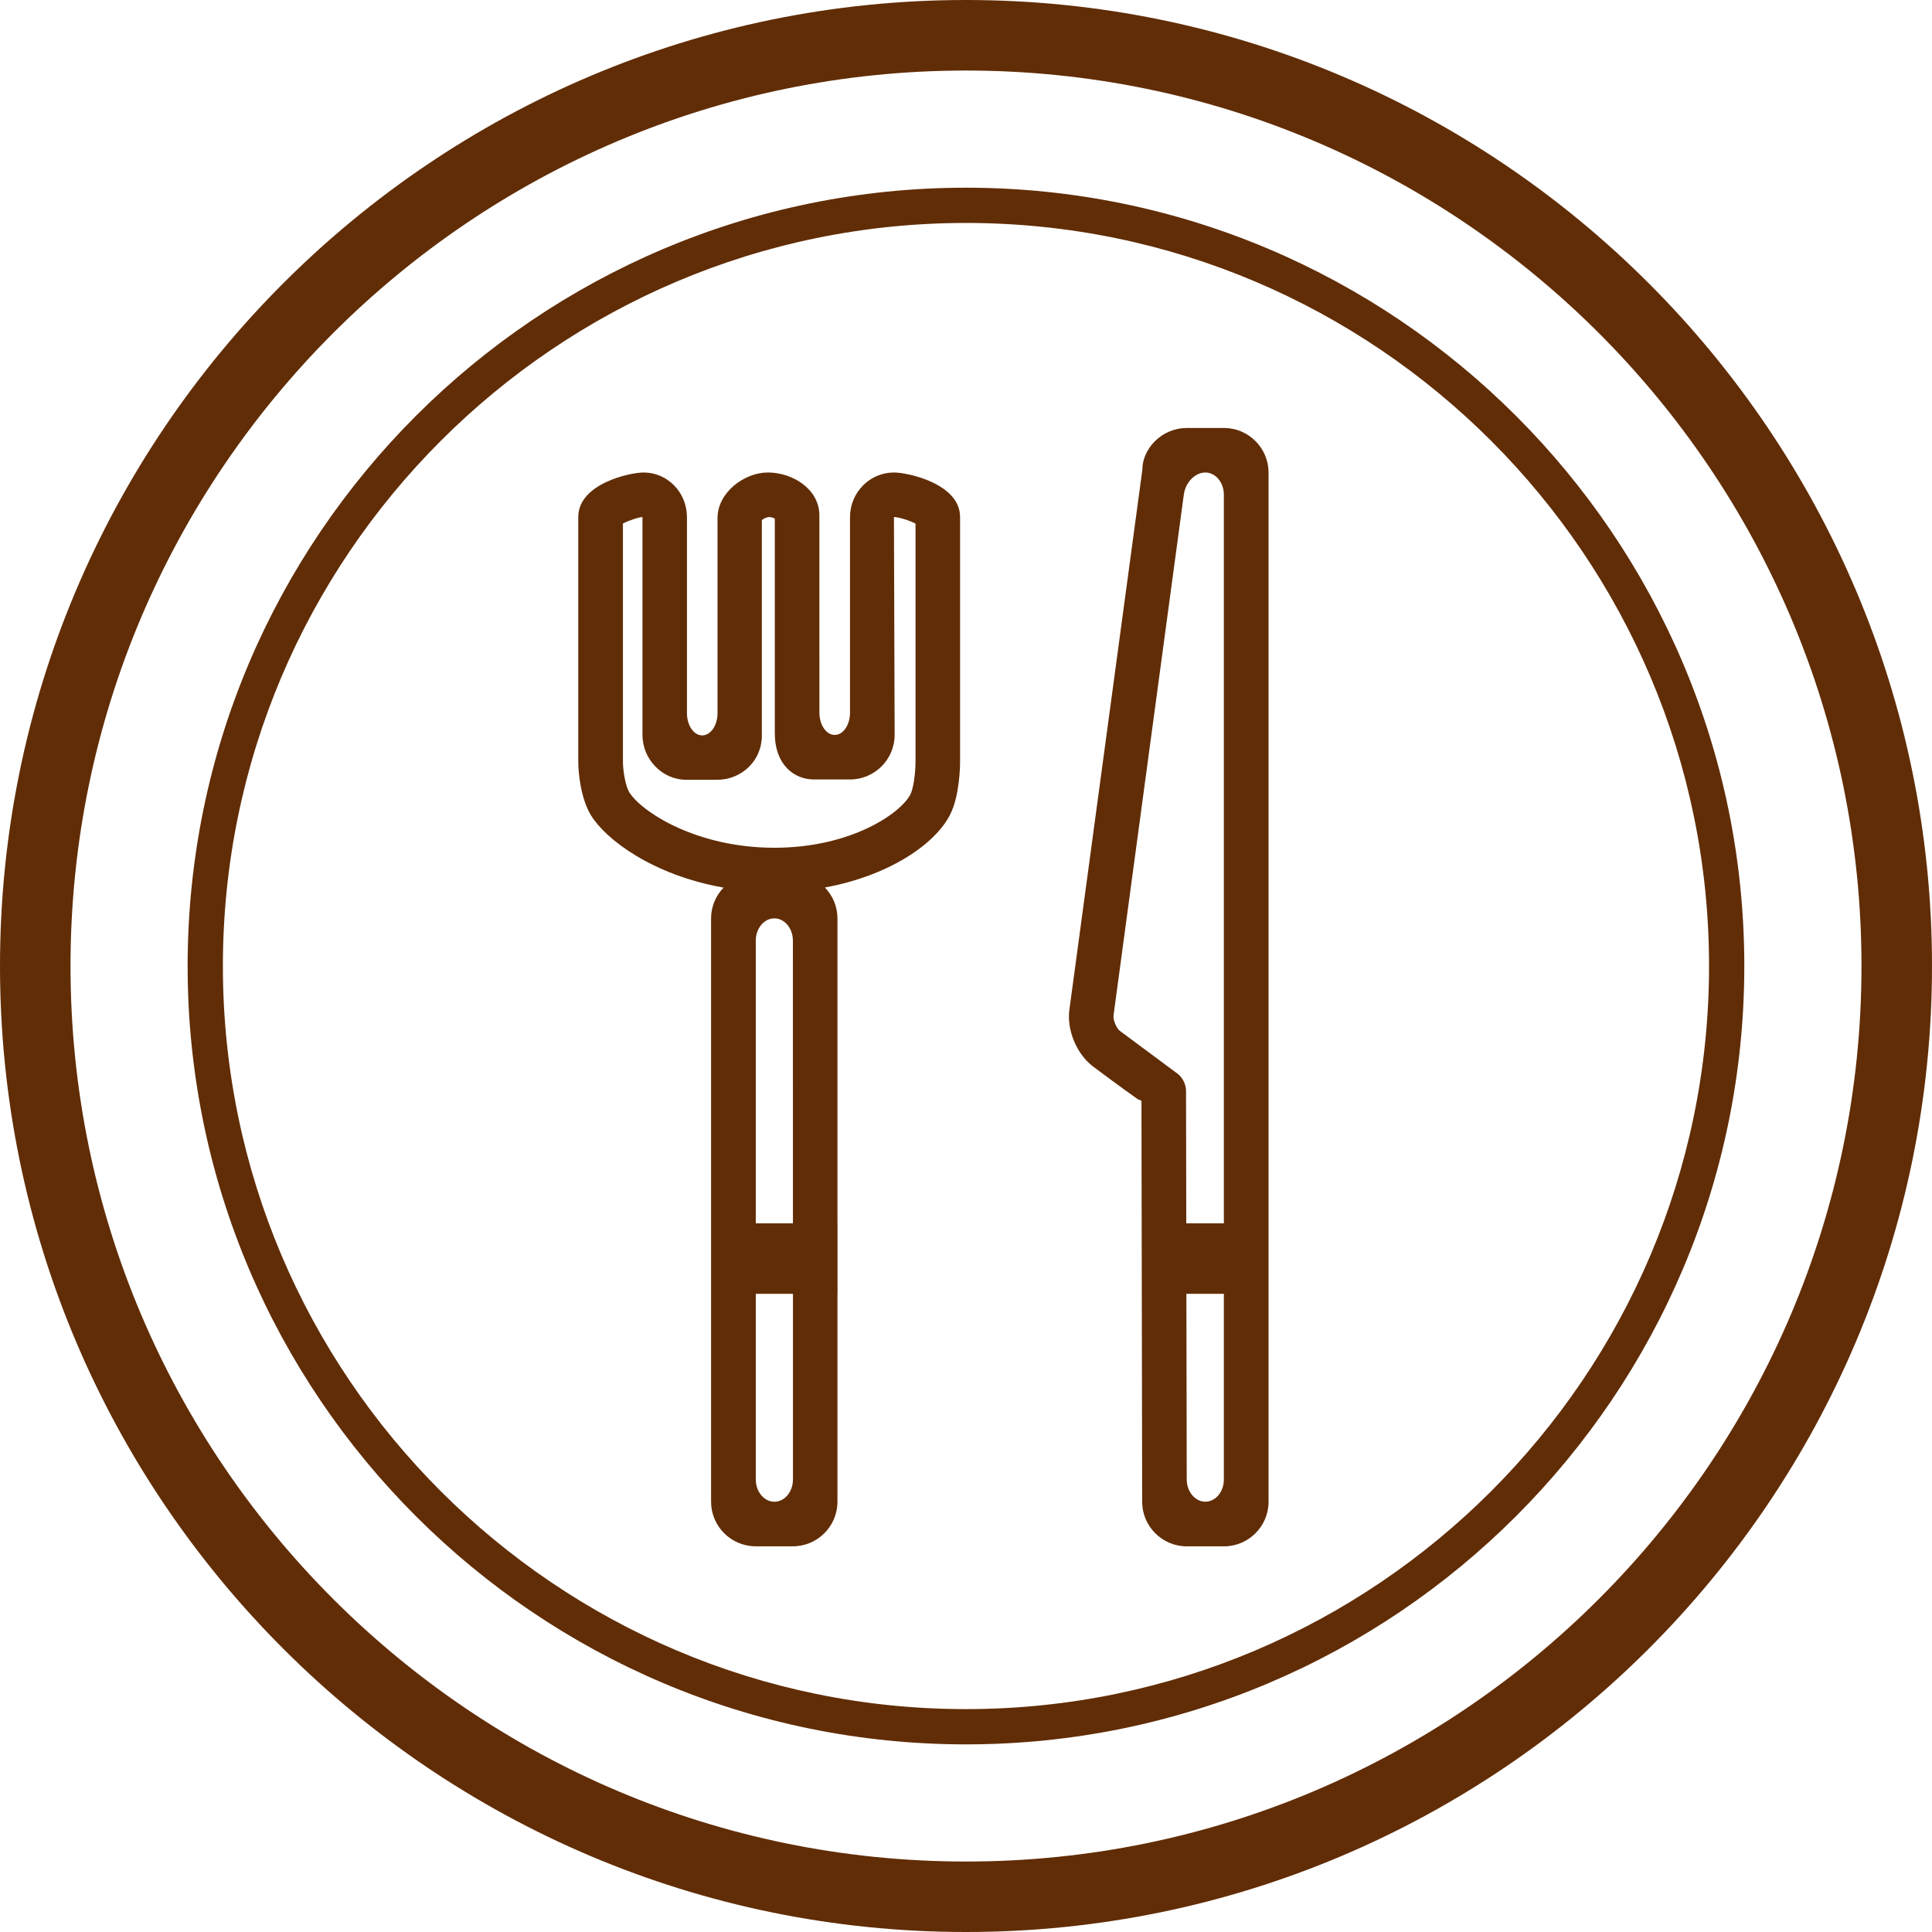
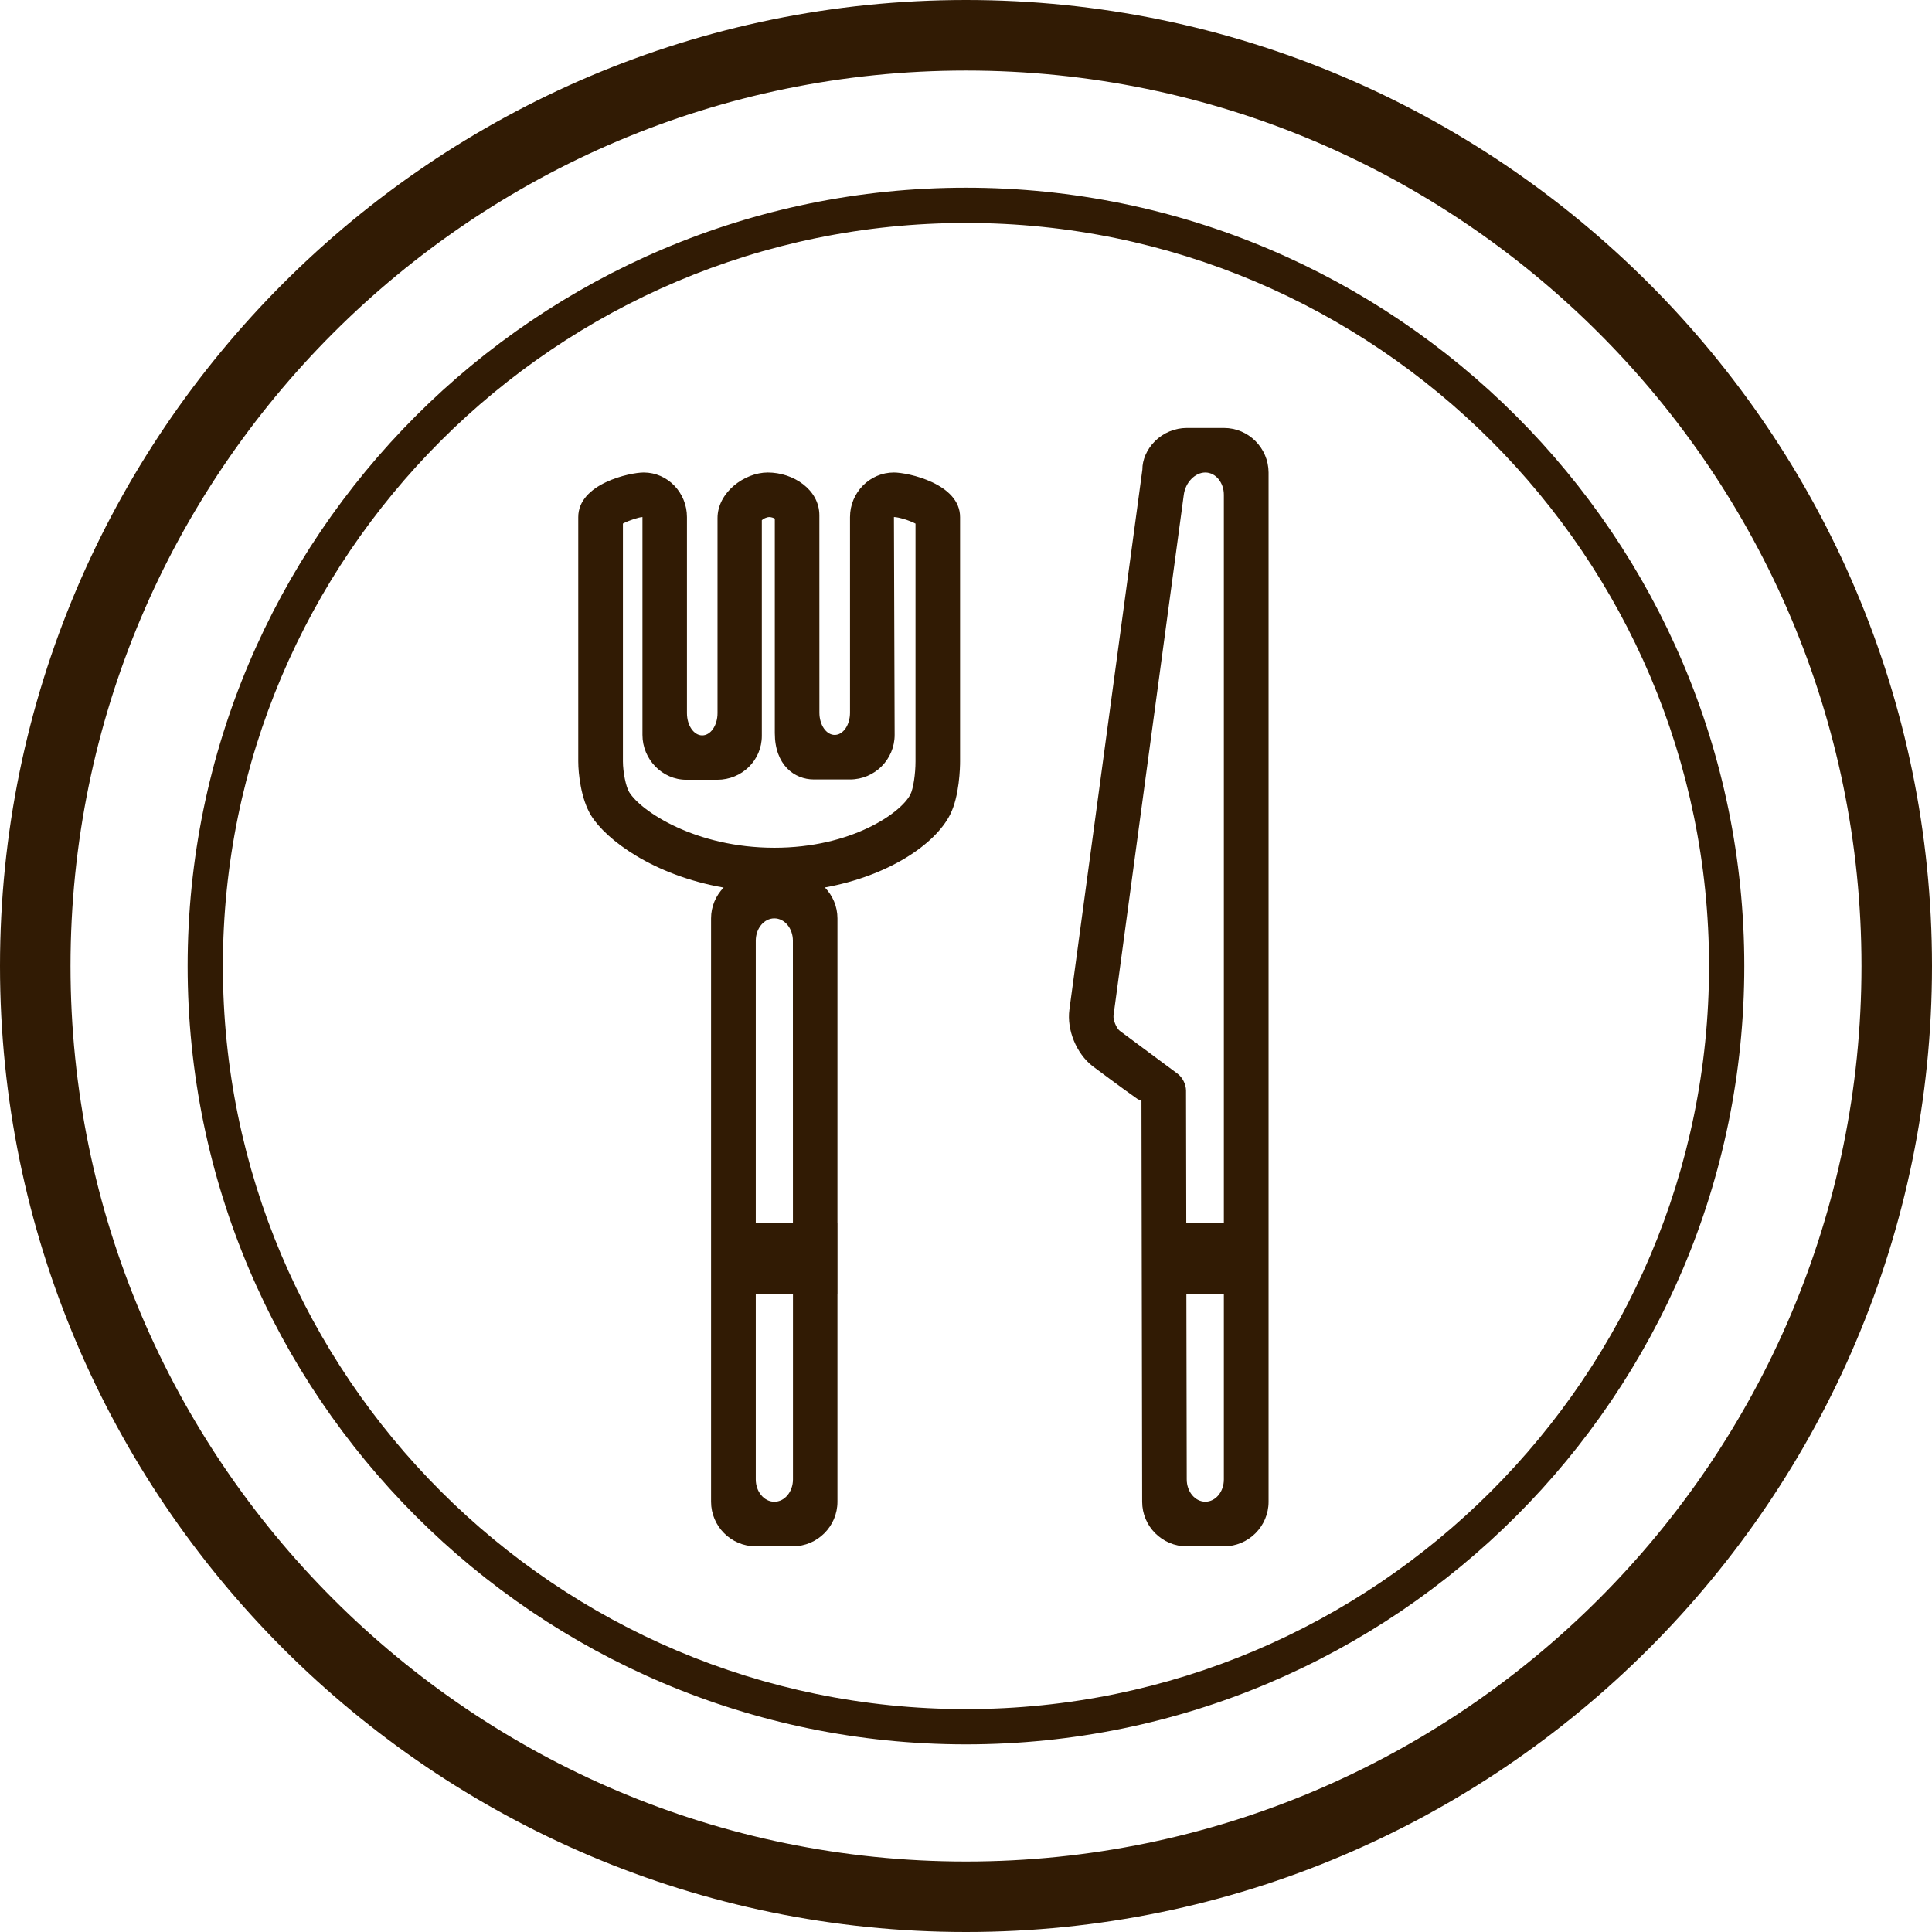
- <svg xmlns="http://www.w3.org/2000/svg" height="800px" width="800px" version="1.1" id="Capa_1" viewBox="0 0 54.8 54.8" xml:space="preserve" fill="#612D06">
+ <svg xmlns="http://www.w3.org/2000/svg" height="800px" width="800px" version="1.1" id="Capa_1" viewBox="0 0 54.8 54.8" xml:space="preserve" fill="#311B04">
  <g id="SVGRepo_bgCarrier" stroke-width="0" />
  <g id="SVGRepo_tracerCarrier" stroke-linecap="round" stroke-linejoin="round" />
  <g id="SVGRepo_iconCarrier">
    <g>
      <g>
-         <path style="fill:#612D06;" d="M34.716,12.139h-1.054c-0.337,0-0.668,0.138-0.906,0.378c-0.231,0.231-0.356,0.533-0.353,0.801 l-2.07,15.318c-0.078,0.572,0.196,1.246,0.657,1.604c0,0,0.849,0.636,1.282,0.938l0.105,0.045l0.02,11.373 c0,0.696,0.566,1.265,1.265,1.265h1.054c0.697,0,1.266-0.567,1.266-1.265V13.402C35.979,12.706,35.413,12.139,34.716,12.139z M31.761,29.238c-0.097-0.076-0.191-0.311-0.177-0.432l1.994-14.776c0.047-0.347,0.319-0.628,0.61-0.628s0.526,0.283,0.526,0.633 v20.664h-1.066l-0.007-3.761c0-0.181-0.1-0.38-0.244-0.486L31.761,29.238z M34.188,42.595c-0.291-0.002-0.527-0.283-0.527-0.633 l-0.01-5.264h1.063v5.264C34.715,42.313,34.479,42.595,34.188,42.595z" />
-         <path style="fill:#612D06;" d="M25.355,13.402c-0.685,0-1.245,0.567-1.245,1.265v5.547c0,0.35-0.194,0.632-0.434,0.632 c-0.239,0-0.434-0.282-0.434-0.631c-0.001-1.585-0.001-5.599-0.001-5.599c0-0.726-0.736-1.214-1.463-1.214 c-0.664,0-1.426,0.566-1.426,1.292v5.533c0,0.35-0.194,0.632-0.434,0.632c-0.239,0-0.433-0.282-0.433-0.632v-5.56 c0-0.697-0.55-1.265-1.226-1.265c-0.394,0-1.857,0.317-1.857,1.265v6.93c0,0.35,0.077,1.066,0.364,1.534 c0.424,0.688,1.759,1.694,3.759,2.045c-0.22,0.227-0.356,0.535-0.356,0.874v16.545c0,0.696,0.567,1.265,1.265,1.265h1.054 c0.698,0,1.266-0.567,1.266-1.265v-5.896h0.002v-2h-0.002V26.05c0-0.341-0.137-0.649-0.357-0.877 c1.791-0.326,3.118-1.212,3.551-2.064c0.269-0.529,0.284-1.353,0.284-1.512v-6.93C27.233,13.72,25.753,13.402,25.355,13.402z M22.492,41.963c0,0.35-0.236,0.633-0.527,0.633s-0.528-0.283-0.528-0.633v-5.264h1.055V41.963z M21.437,34.699v-8.017 c0-0.35,0.236-0.633,0.527-0.633s0.526,0.283,0.526,0.633l0.001,8.017H21.437z M25.968,21.596c0,0.36-0.064,0.781-0.146,0.939 c-0.268,0.526-1.675,1.511-3.857,1.511c-2.225,0-3.78-1.028-4.119-1.579c-0.092-0.15-0.177-0.566-0.177-0.871V14.85 c0.16-0.087,0.457-0.182,0.554-0.184v6.179c0,0.697,0.566,1.274,1.243,1.273h0.878c0.697,0,1.265-0.549,1.265-1.246v-6.117 c0.041-0.041,0.133-0.087,0.21-0.089c0.053,0,0.117,0.021,0.158,0.044v6.083c0,0.909,0.557,1.316,1.107,1.316h1.027 c0.697,0,1.265-0.567,1.265-1.265l-0.02-6.179c0.129,0.001,0.447,0.098,0.612,0.187V21.596z" />
-         <path style="fill:#612D06;" d="M27.4,0C12.292,0,0,12.292,0,27.4s12.292,27.4,27.4,27.4s27.4-12.292,27.4-27.4S42.508,0,27.4,0z M27.4,52.801c-14.005,0-25.4-11.395-25.4-25.4s11.395-25.4,25.4-25.4s25.4,11.395,25.4,25.4S41.405,52.801,27.4,52.801z" />
-         <path style="fill:#612D06;" d="M27.399,5.324c-12.173,0-22.077,9.904-22.077,22.077c0,12.174,9.903,22.077,22.077,22.077 s22.077-9.903,22.077-22.077C49.476,15.228,39.572,5.324,27.399,5.324z M27.399,48.478c-11.622,0-21.077-9.455-21.077-21.077 S15.777,6.324,27.399,6.324s21.077,9.455,21.077,21.077S39.02,48.478,27.399,48.478z" />
+         <path style="fill:#311B04;" d="M34.716,12.139h-1.054c-0.337,0-0.668,0.138-0.906,0.378c-0.231,0.231-0.356,0.533-0.353,0.801 l-2.07,15.318c-0.078,0.572,0.196,1.246,0.657,1.604c0,0,0.849,0.636,1.282,0.938l0.105,0.045l0.02,11.373 c0,0.696,0.566,1.265,1.265,1.265h1.054c0.697,0,1.266-0.567,1.266-1.265V13.402C35.979,12.706,35.413,12.139,34.716,12.139z M31.761,29.238c-0.097-0.076-0.191-0.311-0.177-0.432l1.994-14.776c0.047-0.347,0.319-0.628,0.61-0.628s0.526,0.283,0.526,0.633 v20.664h-1.066l-0.007-3.761c0-0.181-0.1-0.38-0.244-0.486L31.761,29.238z M34.188,42.595c-0.291-0.002-0.527-0.283-0.527-0.633 l-0.01-5.264h1.063v5.264C34.715,42.313,34.479,42.595,34.188,42.595z" />
+         <path style="fill:#311B04;" d="M25.355,13.402c-0.685,0-1.245,0.567-1.245,1.265v5.547c0,0.35-0.194,0.632-0.434,0.632 c-0.239,0-0.434-0.282-0.434-0.631c-0.001-1.585-0.001-5.599-0.001-5.599c0-0.726-0.736-1.214-1.463-1.214 c-0.664,0-1.426,0.566-1.426,1.292v5.533c0,0.35-0.194,0.632-0.434,0.632c-0.239,0-0.433-0.282-0.433-0.632v-5.56 c0-0.697-0.55-1.265-1.226-1.265c-0.394,0-1.857,0.317-1.857,1.265v6.93c0,0.35,0.077,1.066,0.364,1.534 c0.424,0.688,1.759,1.694,3.759,2.045c-0.22,0.227-0.356,0.535-0.356,0.874v16.545c0,0.696,0.567,1.265,1.265,1.265h1.054 c0.698,0,1.266-0.567,1.266-1.265v-5.896h0.002v-2h-0.002V26.05c0-0.341-0.137-0.649-0.357-0.877 c1.791-0.326,3.118-1.212,3.551-2.064c0.269-0.529,0.284-1.353,0.284-1.512v-6.93C27.233,13.72,25.753,13.402,25.355,13.402z M22.492,41.963c0,0.35-0.236,0.633-0.527,0.633s-0.528-0.283-0.528-0.633v-5.264h1.055V41.963z M21.437,34.699v-8.017 c0-0.35,0.236-0.633,0.527-0.633s0.526,0.283,0.526,0.633l0.001,8.017H21.437z M25.968,21.596c0,0.36-0.064,0.781-0.146,0.939 c-0.268,0.526-1.675,1.511-3.857,1.511c-2.225,0-3.78-1.028-4.119-1.579c-0.092-0.15-0.177-0.566-0.177-0.871V14.85 c0.16-0.087,0.457-0.182,0.554-0.184v6.179c0,0.697,0.566,1.274,1.243,1.273h0.878c0.697,0,1.265-0.549,1.265-1.246v-6.117 c0.041-0.041,0.133-0.087,0.21-0.089c0.053,0,0.117,0.021,0.158,0.044v6.083c0,0.909,0.557,1.316,1.107,1.316h1.027 c0.697,0,1.265-0.567,1.265-1.265l-0.02-6.179c0.129,0.001,0.447,0.098,0.612,0.187V21.596z" />
+         <path style="fill:#311B04;" d="M27.4,0C12.292,0,0,12.292,0,27.4s12.292,27.4,27.4,27.4s27.4-12.292,27.4-27.4S42.508,0,27.4,0z M27.4,52.801c-14.005,0-25.4-11.395-25.4-25.4s11.395-25.4,25.4-25.4s25.4,11.395,25.4,25.4S41.405,52.801,27.4,52.801z" />
+         <path style="fill:#311B04;" d="M27.399,5.324c-12.173,0-22.077,9.904-22.077,22.077c0,12.174,9.903,22.077,22.077,22.077 s22.077-9.903,22.077-22.077C49.476,15.228,39.572,5.324,27.399,5.324z M27.399,48.478c-11.622,0-21.077-9.455-21.077-21.077 S15.777,6.324,27.399,6.324s21.077,9.455,21.077,21.077S39.02,48.478,27.399,48.478z" />
      </g>
    </g>
  </g>
</svg>
